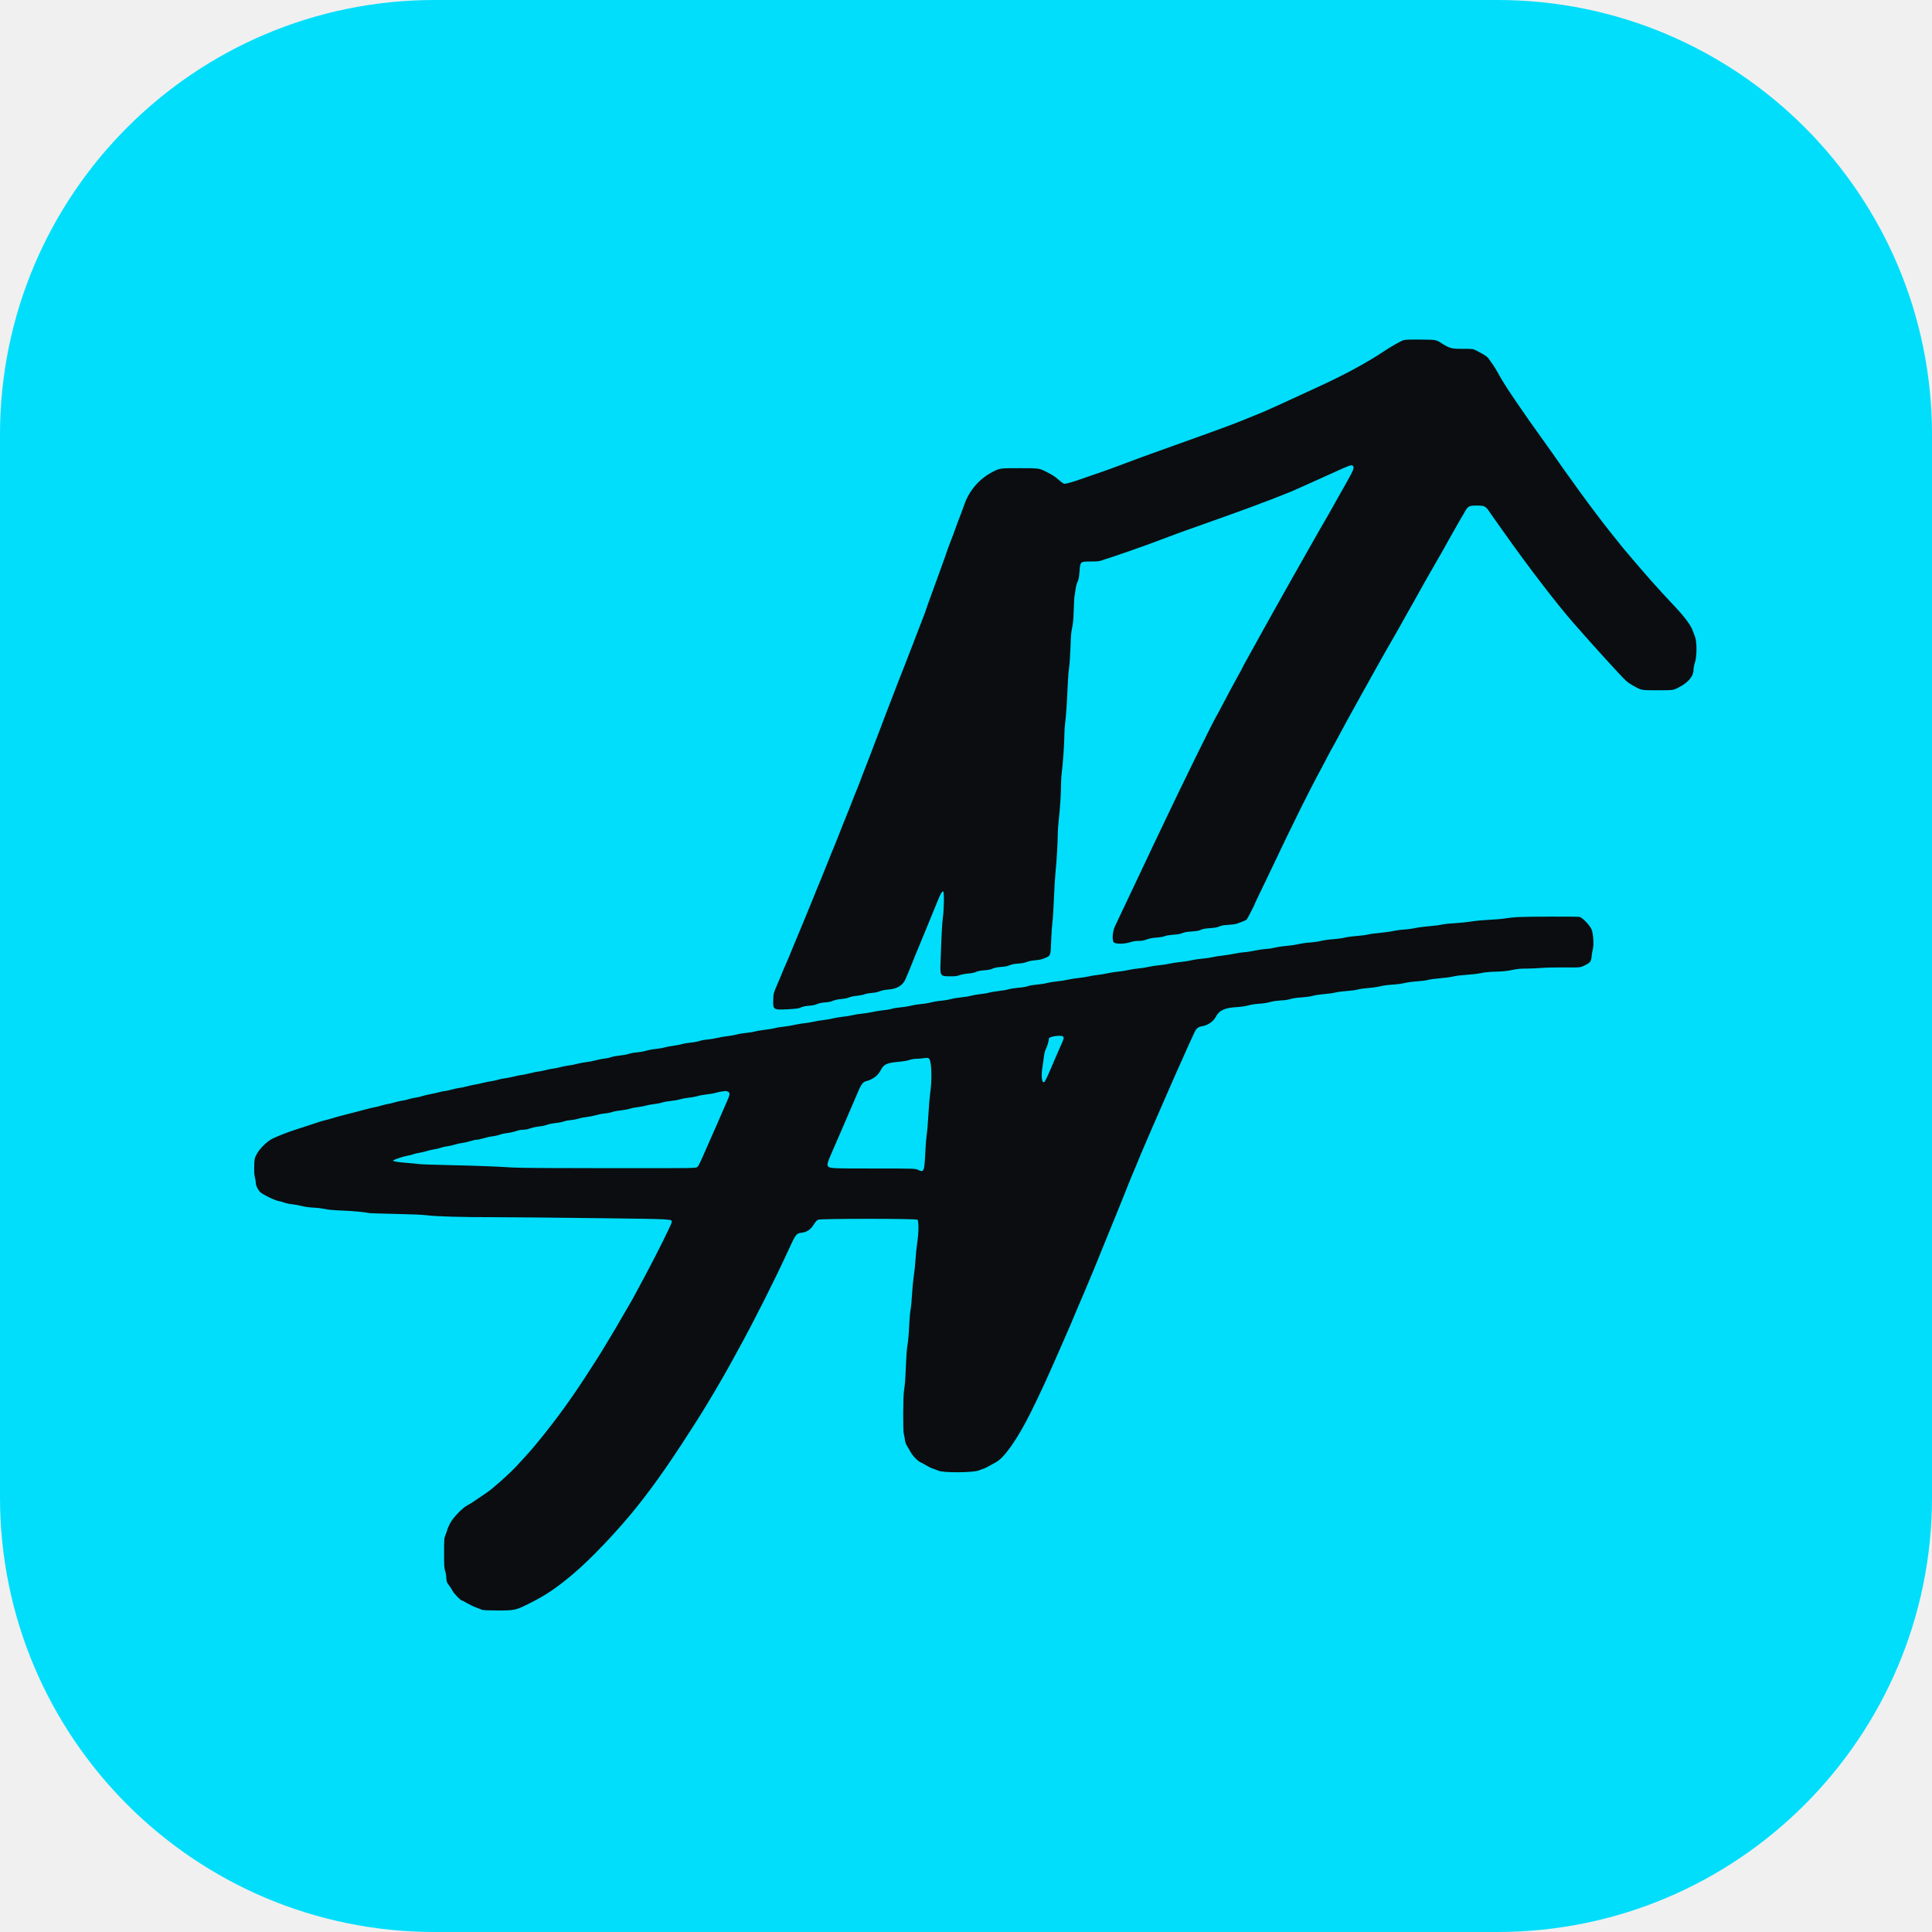
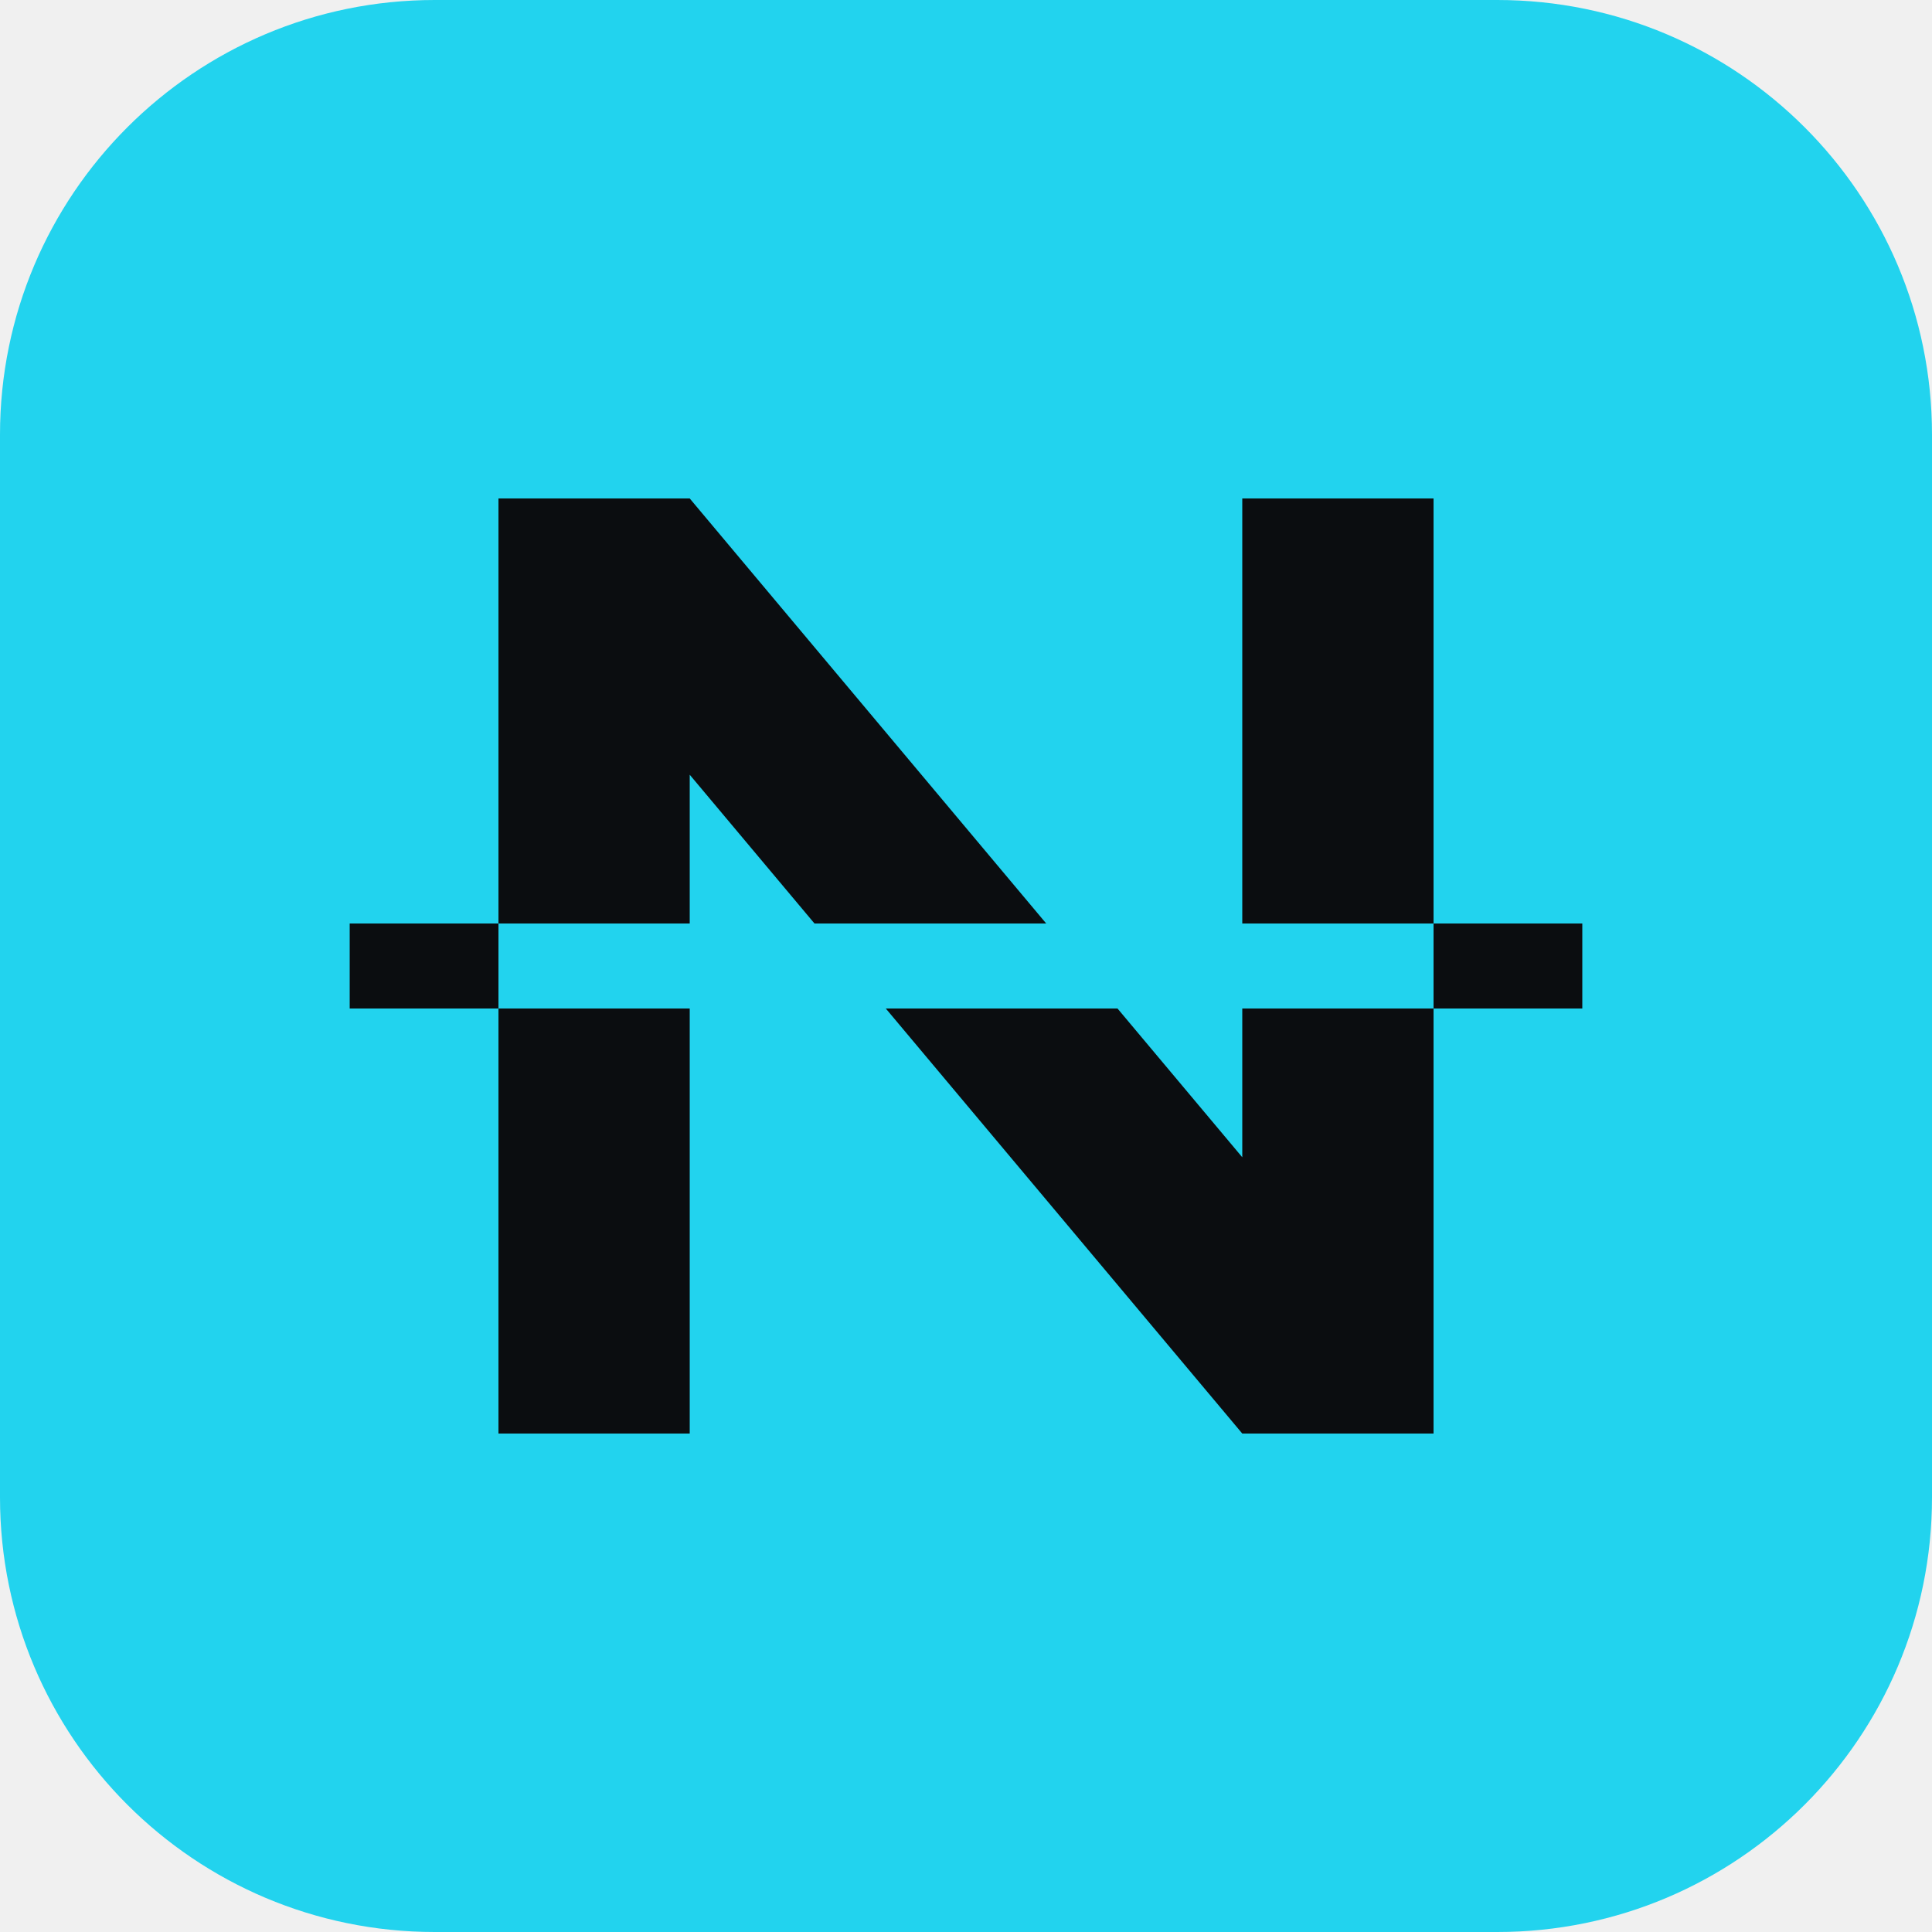
- <svg xmlns="http://www.w3.org/2000/svg" viewBox="0 0 120 120" width="120" height="120">
-   <rect width="120" height="120" rx="27" fill="#00DEFB" />
-   <g transform="translate(60,60) scale(0.8) translate(-60,-60)">
-     <g transform="scale(0.043) translate(0,2820) scale(0.1,-0.1)" fill="#0B0D10">
-       <path d="M21854 25546 c-57 -18 -228 -115 -369 -210 -284 -189 -686 -408 -1115 -606 -69 -32 -215 -99 -325 -150 -319 -148 -645 -296 -712 -324 -255 -107 -546 -223 -718 -285 -60 -22 -166 -60 -235 -86 -69 -26 -143 -52 -165 -60 -22 -7 -83 -29 -135 -48 -52 -19 -241 -87 -420 -151 -179 -63 -399 -143 -490 -176 -91 -34 -194 -72 -230 -85 -36 -13 -108 -40 -160 -60 -52 -20 -124 -47 -160 -60 -225 -81 -279 -101 -410 -144 -80 -27 -163 -56 -185 -64 -137 -50 -276 -89 -301 -83 -15 4 -61 38 -103 76 -58 51 -109 85 -211 136 -135 69 -135 69 -490 69 -355 0 -355 0 -480 -64 -248 -127 -434 -343 -523 -611 -14 -41 -40 -111 -57 -155 -34 -85 -73 -189 -119 -320 -16 -44 -43 -116 -61 -160 -17 -44 -40 -105 -51 -135 -37 -110 -97 -278 -138 -390 -23 -63 -55 -151 -71 -195 -15 -44 -47 -132 -71 -195 -52 -141 -116 -320 -135 -380 -8 -25 -34 -94 -59 -155 -24 -60 -65 -166 -91 -235 -26 -69 -60 -159 -76 -200 -17 -41 -41 -104 -55 -140 -13 -36 -46 -121 -73 -190 -86 -217 -200 -511 -247 -635 -25 -66 -70 -182 -99 -257 -30 -76 -54 -140 -54 -144 0 -3 -29 -78 -64 -167 -35 -89 -76 -196 -91 -237 -29 -81 -85 -227 -188 -490 -36 -91 -68 -176 -72 -190 -4 -14 -30 -79 -57 -145 -28 -66 -70 -172 -94 -235 -23 -63 -73 -187 -109 -275 -37 -88 -77 -189 -90 -225 -13 -36 -51 -132 -85 -215 -34 -82 -75 -181 -90 -220 -15 -38 -53 -133 -85 -210 -31 -77 -72 -178 -90 -225 -18 -47 -49 -122 -69 -167 -20 -45 -36 -84 -36 -87 0 -3 -34 -88 -76 -188 -42 -101 -87 -210 -99 -243 -13 -33 -40 -98 -60 -145 -20 -47 -66 -157 -102 -245 -35 -88 -77 -189 -93 -225 -16 -36 -41 -96 -56 -135 -15 -38 -44 -106 -64 -150 -21 -44 -41 -91 -45 -105 -4 -14 -44 -108 -88 -210 -80 -185 -80 -185 -84 -300 -6 -186 -1 -189 275 -174 150 9 185 14 227 33 35 16 79 25 145 30 65 5 111 15 145 30 34 16 80 25 145 30 65 5 111 15 145 30 33 15 82 26 145 31 60 5 113 16 145 30 30 13 85 24 140 29 49 5 108 16 130 25 22 10 84 22 138 26 62 6 115 17 145 31 30 13 81 24 143 29 177 14 276 77 327 205 11 28 36 88 57 135 20 47 45 108 55 135 10 28 37 93 58 145 22 52 60 145 85 206 25 62 65 156 87 210 45 107 168 408 232 567 49 125 85 184 101 168 18 -18 14 -311 -7 -468 -15 -121 -23 -262 -42 -800 -10 -259 -7 -263 177 -263 87 0 121 4 167 21 32 12 99 25 152 29 63 5 112 15 145 30 35 16 80 24 150 29 71 5 114 14 150 30 36 17 80 25 155 31 75 6 120 14 155 31 35 16 79 24 150 29 67 5 118 14 155 29 34 14 92 26 155 31 73 6 119 17 169 38 109 45 108 41 117 309 4 125 15 280 23 343 9 63 20 246 26 405 6 160 19 385 30 500 23 236 40 529 40 683 0 56 9 176 19 265 22 179 41 482 41 652 0 61 7 157 15 215 18 126 45 524 45 670 0 58 7 155 15 215 16 124 32 358 45 675 5 118 16 260 25 315 9 55 20 219 25 365 7 211 13 283 30 355 16 71 23 141 29 325 4 130 10 240 13 245 3 6 11 53 17 105 8 61 21 115 37 150 21 43 28 81 36 179 15 195 11 191 214 191 112 0 144 4 192 21 31 12 79 28 107 35 27 8 79 25 115 38 36 13 88 31 115 40 57 18 181 61 305 106 47 17 117 42 155 55 39 13 93 33 120 44 28 11 131 50 230 86 99 36 191 71 205 77 14 5 86 32 160 58 74 26 245 87 380 135 135 48 277 98 315 112 39 13 131 46 205 74 74 28 173 64 220 80 87 31 98 36 255 96 50 19 113 42 140 52 28 10 73 28 100 39 28 11 93 37 145 57 52 20 120 47 150 60 159 70 479 213 749 336 302 138 336 150 359 127 32 -32 16 -71 -129 -328 -36 -63 -121 -214 -189 -335 -67 -121 -153 -272 -190 -335 -37 -63 -79 -135 -93 -160 -13 -25 -107 -189 -207 -365 -101 -176 -245 -430 -320 -565 -76 -135 -188 -335 -250 -445 -62 -110 -171 -306 -243 -435 -71 -129 -162 -293 -202 -365 -115 -205 -185 -335 -185 -341 0 -3 -29 -56 -64 -117 -59 -104 -182 -335 -314 -587 -30 -58 -58 -109 -62 -115 -44 -58 -663 -1318 -1014 -2063 -43 -90 -109 -230 -148 -310 -39 -81 -78 -165 -88 -187 -10 -22 -88 -188 -175 -370 -189 -397 -201 -424 -303 -640 -44 -93 -97 -206 -118 -250 -46 -96 -57 -256 -21 -292 31 -32 188 -31 288 1 59 19 102 26 159 26 61 0 95 6 147 26 49 18 99 28 178 34 67 5 126 15 150 26 25 11 81 20 150 25 78 5 126 13 165 30 40 16 86 24 170 29 87 6 127 13 165 30 37 17 79 24 165 30 86 6 128 13 165 30 38 17 79 24 170 30 83 5 136 14 170 28 28 11 71 27 96 36 26 9 53 24 62 34 14 15 147 275 147 286 0 3 33 74 74 158 40 84 102 212 136 283 327 688 453 947 628 1300 113 226 244 482 292 570 48 88 124 231 169 319 45 87 92 174 105 195 12 20 67 119 121 221 54 102 117 219 140 260 23 41 129 233 235 425 204 370 502 900 605 1075 34 58 113 197 175 310 62 113 123 221 136 242 13 20 72 126 132 235 60 109 167 299 239 423 190 329 260 453 321 565 30 55 97 172 147 260 51 88 112 193 135 233 58 102 77 112 213 112 136 0 161 -10 218 -93 23 -34 68 -98 99 -142 32 -44 119 -168 195 -275 430 -608 937 -1268 1240 -1614 353 -404 856 -957 942 -1036 37 -34 103 -78 174 -115 114 -60 114 -60 399 -60 285 0 285 0 389 55 172 91 261 200 261 321 0 27 11 83 25 125 37 113 37 374 1 467 -14 34 -32 84 -42 111 -29 87 -144 244 -306 416 -373 398 -484 523 -923 1040 -38 46 -105 128 -148 184 -44 55 -98 124 -121 151 -23 28 -69 86 -102 130 -33 44 -107 141 -164 215 -119 155 -404 547 -579 795 -42 61 -109 155 -147 210 -39 55 -101 143 -138 195 -36 52 -114 160 -171 240 -58 80 -136 190 -174 245 -333 479 -436 636 -546 835 -31 58 -70 121 -85 140 -14 19 -43 60 -63 90 -37 57 -71 81 -236 167 -63 33 -63 33 -250 33 -206 0 -229 6 -381 101 -104 65 -93 63 -380 66 -197 2 -275 -1 -306 -11z M23915 15130 c-71 -4 -173 -15 -225 -24 -52 -9 -185 -21 -295 -26 -110 -5 -254 -19 -320 -30 -66 -11 -196 -25 -290 -30 -93 -5 -197 -16 -230 -24 -33 -8 -116 -20 -185 -26 -159 -14 -258 -27 -340 -45 -36 -8 -112 -17 -170 -21 -58 -3 -143 -15 -190 -25 -47 -11 -157 -27 -245 -35 -88 -7 -185 -21 -215 -29 -30 -9 -118 -20 -195 -26 -77 -5 -176 -18 -220 -29 -44 -11 -141 -25 -215 -30 -74 -5 -171 -19 -214 -30 -44 -12 -136 -25 -205 -30 -69 -4 -163 -18 -209 -29 -46 -12 -141 -26 -210 -31 -70 -6 -160 -19 -201 -30 -41 -11 -117 -23 -170 -26 -53 -3 -143 -17 -201 -29 -58 -13 -145 -27 -195 -30 -49 -4 -128 -15 -173 -26 -46 -10 -143 -26 -215 -34 -73 -8 -157 -22 -187 -30 -30 -8 -108 -20 -174 -25 -65 -6 -156 -19 -203 -30 -46 -12 -135 -25 -196 -31 -61 -5 -149 -19 -196 -30 -46 -11 -132 -24 -190 -29 -58 -5 -144 -18 -191 -29 -47 -12 -123 -24 -170 -27 -47 -3 -132 -17 -190 -29 -58 -13 -143 -27 -190 -30 -47 -4 -132 -17 -190 -30 -58 -13 -139 -26 -180 -30 -41 -3 -112 -15 -158 -26 -46 -11 -130 -24 -187 -29 -57 -5 -142 -19 -190 -30 -48 -11 -133 -25 -189 -30 -56 -5 -138 -18 -182 -29 -43 -12 -128 -25 -189 -30 -60 -6 -128 -16 -150 -24 -52 -18 -89 -25 -215 -36 -58 -6 -125 -17 -149 -26 -24 -8 -103 -22 -175 -30 -72 -8 -153 -22 -181 -30 -27 -9 -95 -20 -150 -26 -55 -5 -132 -19 -172 -30 -39 -11 -120 -24 -180 -29 -59 -6 -139 -19 -178 -30 -38 -11 -119 -25 -180 -30 -60 -5 -141 -19 -180 -30 -38 -11 -119 -25 -180 -30 -60 -5 -144 -19 -185 -30 -41 -11 -124 -25 -185 -30 -60 -5 -130 -16 -155 -25 -25 -9 -92 -21 -150 -26 -58 -6 -154 -21 -215 -35 -60 -13 -146 -26 -190 -29 -44 -4 -115 -15 -158 -26 -43 -11 -124 -24 -180 -29 -56 -6 -137 -20 -180 -30 -42 -11 -119 -25 -170 -30 -52 -5 -131 -19 -178 -30 -46 -11 -117 -22 -159 -26 -41 -3 -120 -16 -175 -29 -55 -13 -147 -28 -205 -34 -58 -6 -127 -17 -155 -26 -27 -8 -108 -22 -180 -30 -71 -8 -152 -22 -180 -30 -27 -9 -97 -20 -155 -26 -58 -5 -136 -18 -175 -29 -38 -11 -114 -24 -168 -30 -54 -5 -132 -19 -174 -30 -42 -11 -122 -24 -178 -30 -56 -5 -114 -14 -130 -20 -45 -17 -110 -30 -208 -40 -51 -5 -112 -16 -135 -24 -24 -9 -93 -22 -155 -30 -62 -9 -134 -23 -162 -31 -27 -9 -95 -20 -149 -26 -55 -5 -136 -20 -180 -33 -45 -13 -120 -26 -167 -30 -47 -3 -112 -15 -145 -26 -32 -12 -104 -25 -159 -30 -55 -5 -126 -18 -159 -29 -32 -12 -88 -23 -125 -27 -36 -3 -104 -16 -151 -30 -47 -13 -125 -28 -173 -33 -48 -6 -120 -19 -160 -30 -40 -11 -108 -25 -153 -30 -44 -6 -113 -19 -152 -30 -39 -11 -97 -23 -129 -26 -32 -4 -100 -18 -152 -31 -51 -13 -106 -24 -121 -24 -15 0 -72 -11 -125 -25 -53 -14 -132 -30 -174 -36 -42 -5 -108 -19 -147 -30 -39 -10 -105 -23 -148 -29 -43 -5 -106 -18 -140 -29 -34 -10 -89 -22 -121 -26 -33 -4 -100 -17 -150 -30 -49 -13 -112 -27 -140 -30 -27 -4 -88 -17 -135 -30 -47 -13 -112 -26 -145 -30 -33 -4 -98 -18 -144 -31 -46 -13 -97 -24 -115 -25 -17 0 -62 -9 -101 -20 -38 -10 -115 -28 -170 -38 -55 -11 -119 -26 -141 -34 -23 -9 -76 -21 -119 -27 -42 -6 -101 -20 -130 -30 -29 -10 -80 -22 -112 -25 -32 -4 -92 -18 -133 -30 -41 -13 -97 -26 -125 -30 -27 -4 -76 -16 -109 -26 -32 -11 -91 -26 -130 -33 -39 -7 -105 -22 -146 -34 -41 -12 -102 -28 -135 -36 -78 -19 -176 -44 -245 -63 -30 -8 -82 -22 -115 -30 -33 -9 -94 -26 -135 -39 -41 -13 -97 -28 -125 -34 -27 -6 -72 -19 -100 -29 -27 -10 -104 -35 -170 -56 -66 -20 -149 -47 -185 -60 -36 -12 -87 -30 -115 -38 -76 -23 -281 -103 -364 -143 -106 -49 -247 -189 -299 -293 -36 -74 -37 -77 -40 -211 -3 -101 1 -153 12 -197 9 -34 16 -78 16 -99 0 -50 38 -130 81 -171 53 -49 293 -163 345 -163 8 0 47 -11 87 -25 39 -14 106 -28 147 -31 41 -4 116 -17 165 -30 58 -15 134 -26 215 -30 69 -3 163 -15 210 -25 60 -14 154 -22 325 -29 202 -9 366 -24 485 -46 14 -2 223 -8 465 -14 289 -6 481 -14 560 -24 167 -22 649 -36 1240 -35 275 0 1094 -8 1820 -17 1435 -18 1365 -15 1365 -73 0 -31 -268 -570 -473 -953 -214 -400 -259 -483 -267 -493 -4 -5 -69 -116 -143 -245 -74 -129 -171 -296 -217 -370 -45 -74 -105 -173 -133 -220 -27 -47 -75 -123 -105 -170 -30 -47 -80 -125 -111 -173 -329 -515 -601 -895 -937 -1307 -135 -166 -175 -212 -417 -474 -122 -132 -416 -395 -523 -469 -257 -176 -304 -207 -353 -232 -97 -48 -273 -231 -326 -338 -25 -49 -45 -95 -45 -102 0 -8 -14 -47 -30 -88 -30 -75 -30 -75 -30 -340 0 -237 2 -271 20 -327 11 -34 20 -86 20 -116 0 -65 11 -94 54 -147 18 -23 45 -65 59 -93 25 -49 146 -174 169 -174 6 0 47 -21 90 -46 43 -25 113 -60 156 -76 42 -17 93 -36 112 -44 26 -10 100 -13 293 -14 309 0 320 3 592 140 279 141 461 265 760 515 320 268 814 788 1159 1220 339 424 650 873 1138 1645 153 243 430 713 558 950 32 58 94 173 140 255 278 505 647 1237 885 1755 145 317 153 328 247 340 101 12 165 56 229 158 28 44 51 68 74 78 51 21 1762 21 1791 0 27 -21 25 -237 -5 -431 -11 -77 -25 -212 -30 -300 -6 -88 -19 -216 -30 -285 -11 -69 -25 -213 -31 -320 -6 -107 -17 -231 -25 -275 -9 -44 -20 -161 -25 -260 -12 -234 -18 -301 -36 -411 -8 -51 -19 -195 -24 -320 -12 -299 -19 -381 -36 -484 -17 -103 -20 -724 -4 -780 6 -19 15 -66 20 -104 6 -48 17 -81 39 -115 16 -25 46 -76 67 -114 39 -72 127 -161 181 -184 18 -7 65 -33 105 -57 40 -24 92 -49 115 -55 23 -7 66 -23 95 -36 90 -42 640 -38 738 5 38 17 74 30 82 30 7 0 49 21 93 46 44 25 101 56 126 69 152 78 392 420 629 896 164 328 314 654 540 1174 64 147 112 256 155 355 19 41 49 113 68 160 42 103 59 143 101 240 36 81 114 265 170 400 19 47 56 135 82 195 26 61 59 142 74 180 15 39 54 135 87 215 154 374 449 1100 488 1205 23 59 92 224 140 336 14 31 31 74 39 95 8 22 31 77 51 124 20 47 47 110 60 140 13 30 39 91 58 135 19 44 61 143 95 220 33 77 74 172 92 210 17 39 72 165 122 280 50 116 110 253 133 305 24 52 78 174 120 270 97 221 260 582 288 637 32 67 64 90 134 102 102 16 205 87 247 170 60 117 161 164 386 176 72 4 147 16 200 30 51 14 129 26 195 30 66 4 144 15 195 30 54 15 126 25 195 29 71 3 134 13 175 26 43 13 112 24 200 29 84 6 161 17 205 29 40 12 126 25 200 31 72 5 166 18 210 29 44 11 136 23 204 27 70 4 156 15 195 26 39 11 130 24 201 29 72 5 166 19 210 31 47 12 135 24 215 29 75 4 174 17 222 29 49 12 151 26 230 31 79 5 166 16 193 25 28 9 124 22 215 30 91 7 201 22 245 33 47 12 149 24 245 30 94 6 202 19 250 30 60 14 138 22 265 26 136 4 210 12 300 31 95 20 150 25 265 25 80 0 199 6 265 12 68 6 245 10 410 9 290 -3 290 -3 372 38 98 47 113 68 123 164 4 40 13 93 20 119 24 91 10 303 -25 373 -39 79 -166 209 -214 218 -44 9 -947 6 -1116 -3z m-8210 -2156 c21 -22 16 -44 -40 -164 -24 -52 -73 -165 -109 -250 -107 -255 -165 -382 -183 -402 -47 -52 -68 93 -39 264 8 51 20 133 25 182 8 64 19 107 41 153 24 49 49 140 50 180 1 37 223 68 255 37z m-2417 -402 c46 -46 55 -390 17 -637 -8 -55 -22 -219 -30 -365 -8 -146 -21 -308 -30 -360 -8 -52 -20 -189 -25 -305 -19 -379 -24 -390 -132 -340 -53 25 -53 25 -793 25 -748 0 -796 2 -831 37 -26 27 -13 73 89 303 52 118 126 289 165 380 39 91 96 224 127 295 32 72 68 155 80 185 147 351 150 355 245 383 109 32 194 98 241 188 58 111 107 135 317 155 91 8 168 21 202 33 31 12 83 21 120 22 36 0 90 4 120 9 88 12 99 11 118 -8z m-3634 -593 c36 -17 38 -46 10 -114 -15 -33 -37 -87 -51 -120 -25 -60 -86 -199 -188 -430 -30 -66 -97 -219 -150 -340 -137 -314 -146 -332 -173 -357 -24 -23 -24 -23 -1585 -22 -1074 0 -1621 4 -1751 12 -321 20 -632 32 -1131 43 -264 5 -514 14 -555 19 -41 6 -155 16 -252 24 -152 13 -218 25 -218 40 0 12 187 76 248 85 41 6 90 18 110 27 20 8 77 22 127 30 49 9 105 22 123 30 19 7 75 20 126 29 51 8 110 22 132 31 21 9 72 21 113 26 41 5 99 18 130 29 31 11 91 24 133 30 42 5 111 21 153 34 41 14 93 25 115 25 22 0 74 11 117 25 43 14 115 30 161 35 45 6 106 19 135 30 28 11 90 25 137 30 47 5 117 21 155 34 46 17 91 26 132 26 41 0 86 9 134 26 39 14 110 29 158 34 47 4 110 18 140 30 31 12 96 25 150 30 53 5 119 18 146 28 28 11 88 23 135 27 47 3 110 16 140 26 30 11 96 24 145 29 50 6 126 21 170 34 44 13 114 27 155 30 41 3 102 14 134 26 32 11 102 24 155 29 53 5 123 18 156 29 33 11 103 25 156 31 53 6 115 18 139 26 24 8 86 20 138 26 52 6 122 19 156 30 33 11 106 24 161 29 55 5 130 18 167 30 36 11 111 25 165 30 54 5 126 19 161 30 35 11 107 24 160 29 53 5 122 17 152 27 48 14 124 28 182 33 9 0 28 -4 42 -10z" />
-     </g>
+ <svg xmlns="http://www.w3.org/2000/svg" viewBox="0 0 120 120" width="120" height="120" role="img" aria-label="NoVo analyst">
+   <mask id="ch-analyst">
+     <rect width="120" height="120" fill="#fff" />
+     <rect y="56" width="120" height="8" fill="#000" />
+   </mask>
+   <rect width="120" height="120" rx="27" fill="#22D3EE" />
+   <g transform="translate(60,60) scale(.66) translate(-60,-60)">
+     <path d="M16,104 L16,16 L34,16 L86,78 L86,16 L104,16 L104,104 L86,104 L34,42 L34,104 Z" fill="#0B0D10" mask="url(#ch-analyst)" />
+     <rect x="2" y="56" width="14" height="8" fill="#0B0D10" />
+     <rect x="104" y="56" width="14" height="8" fill="#0B0D10" />
  </g>
</svg>
